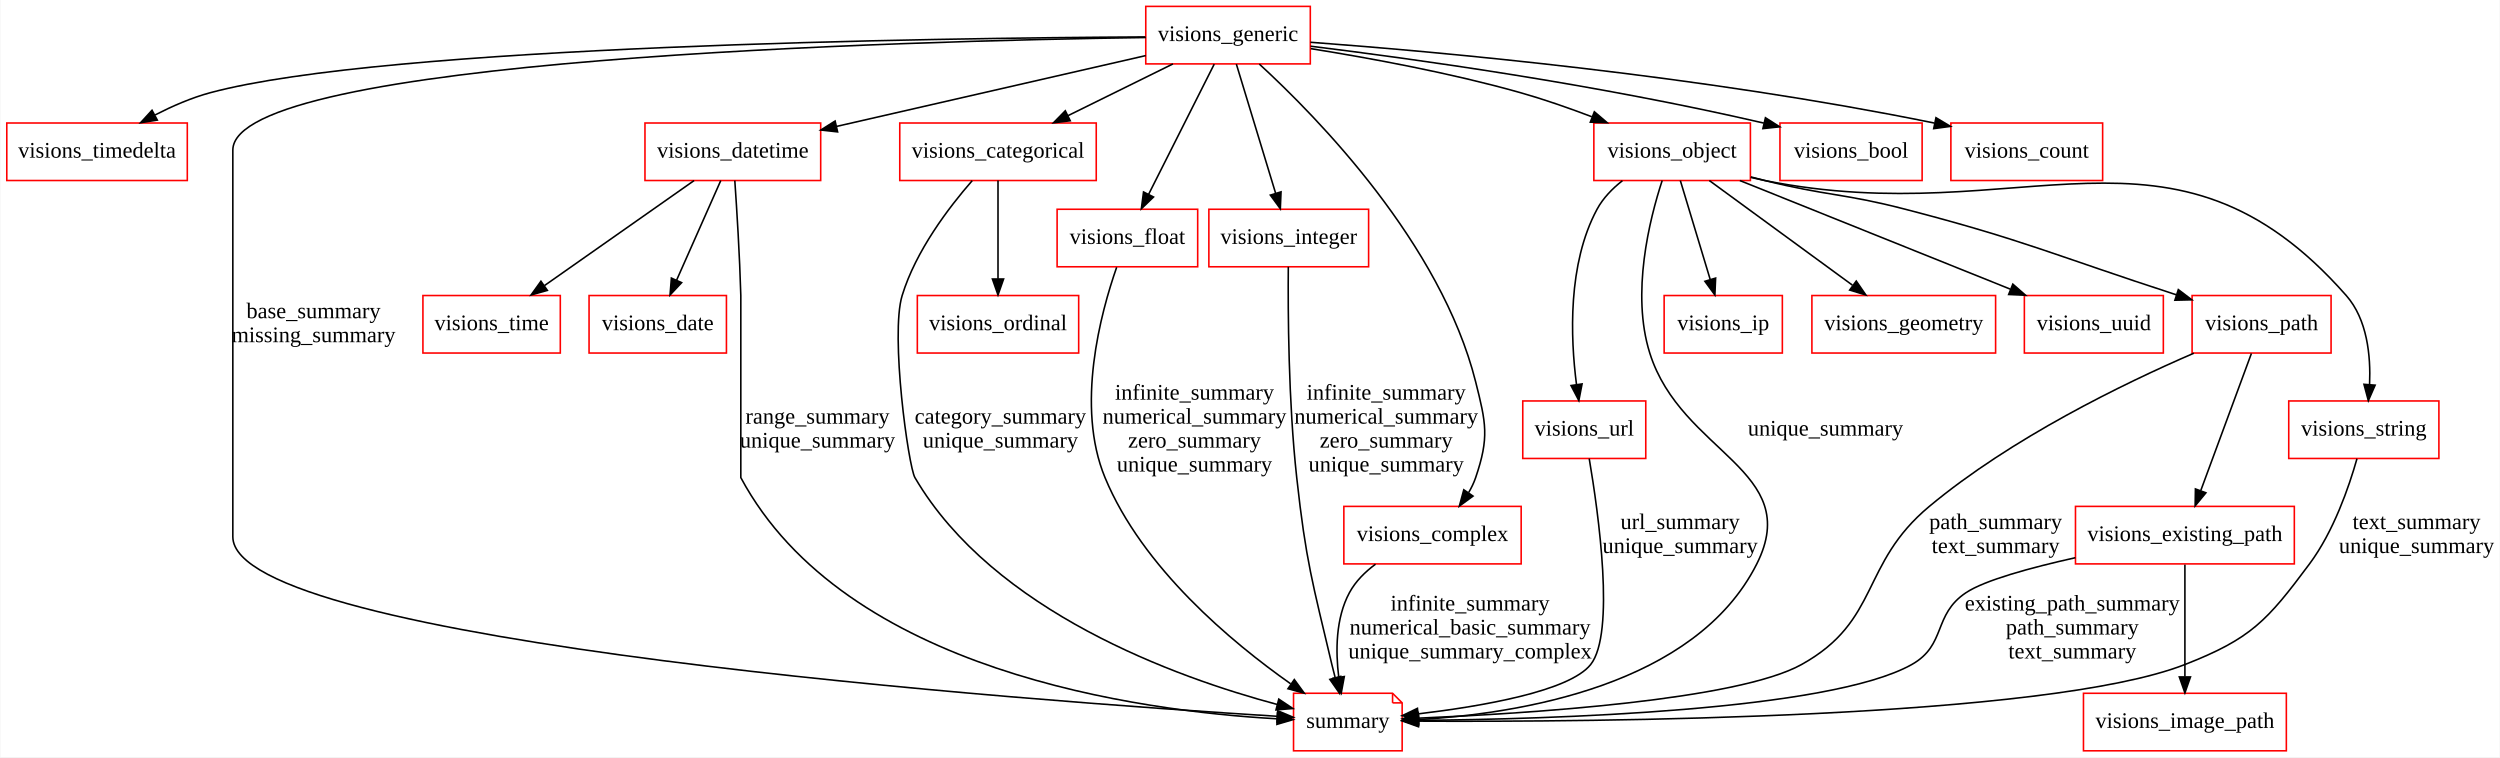
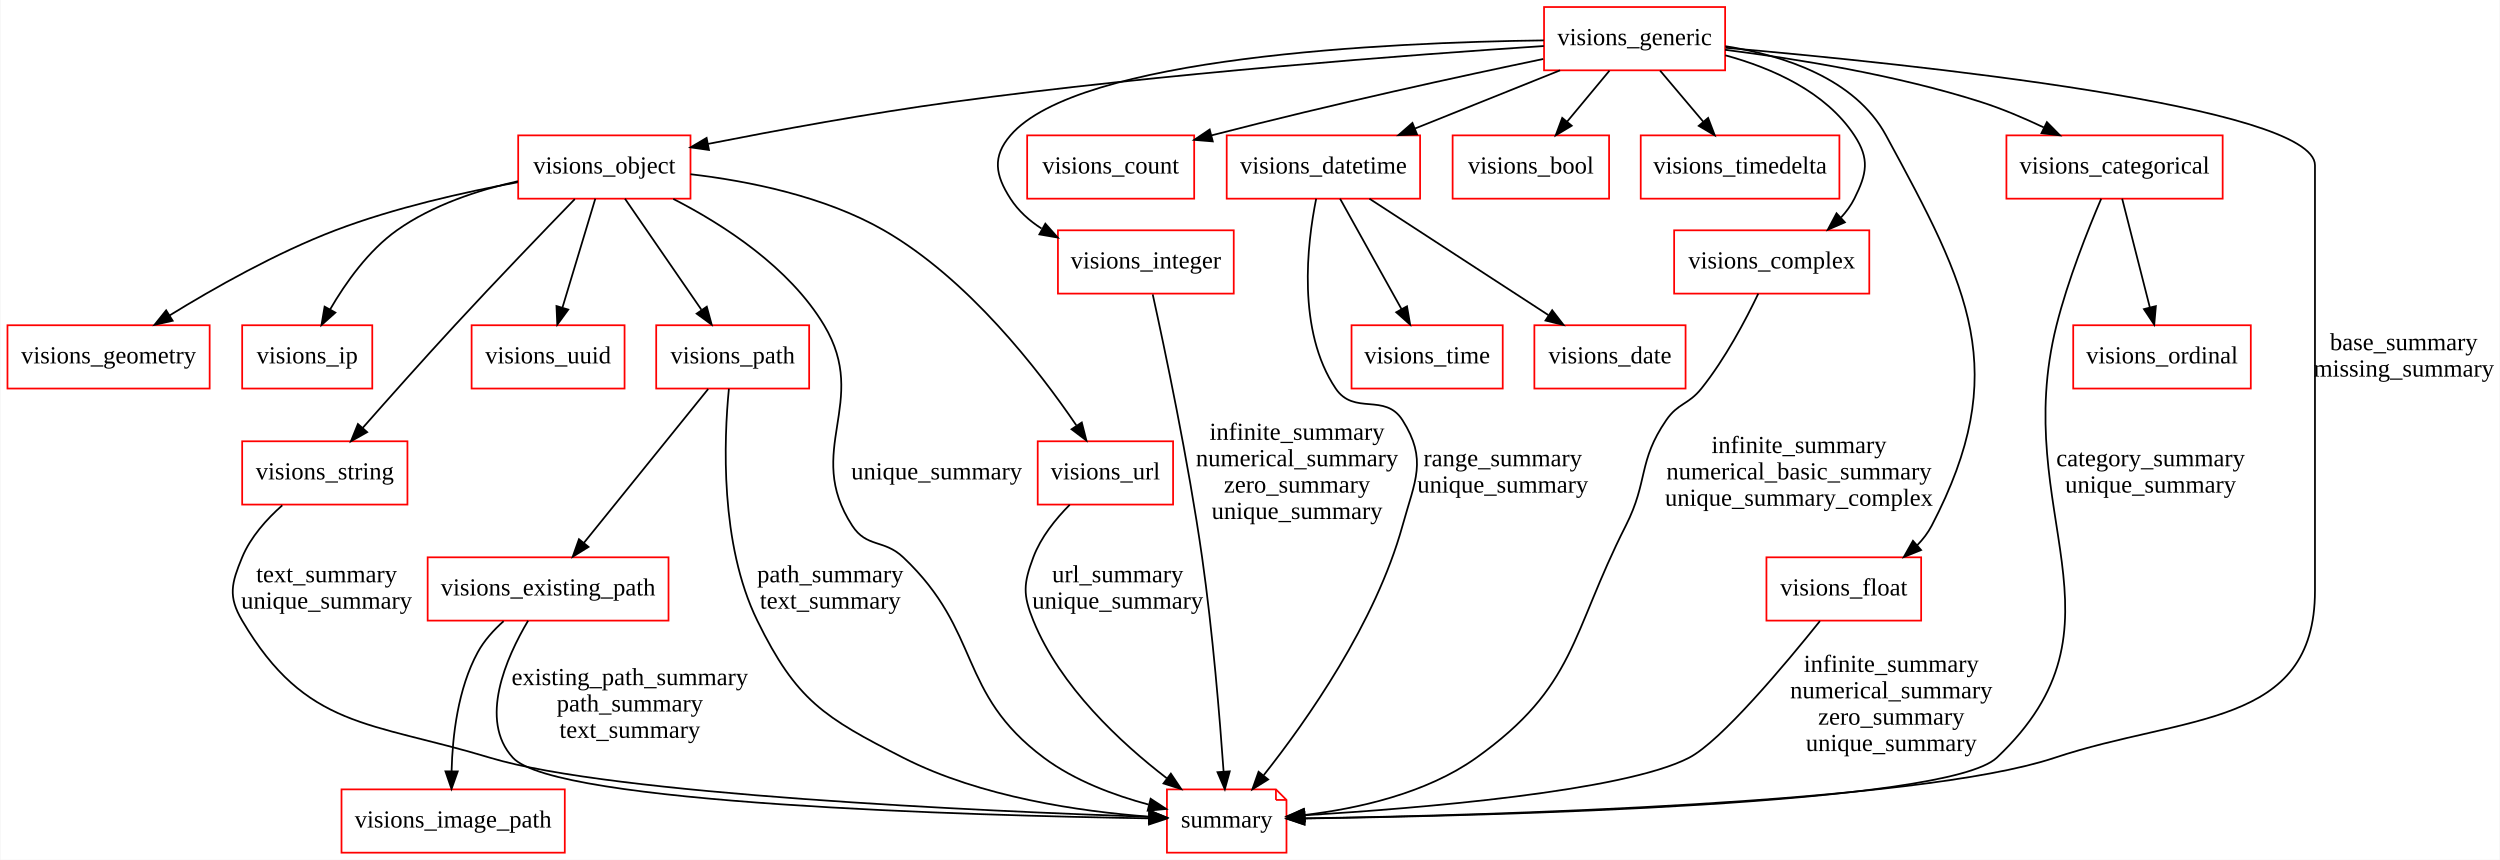
- <svg xmlns="http://www.w3.org/2000/svg" width="1565pt" height="474pt" viewBox="0.00 0.00 1564.50 474.00">
-   <g id="graph0" class="graph" transform="scale(1 1) rotate(0) translate(4 470)">
-     <polygon fill="white" stroke="none" points="-4,4 -4,-470 1560.5,-470 1560.5,4 -4,4" />
+ <svg xmlns="http://www.w3.org/2000/svg" width="1422pt" height="489pt" viewBox="0.00 0.00 1421.50 489.00">
+   <g id="graph0" class="graph" transform="scale(1 1) rotate(0) translate(4 485)">
+     <polygon fill="white" stroke="none" points="-4,4 -4,-485 1417.5,-485 1417.5,4 -4,4" />
    <g id="node1" class="node">
-       <polygon fill="none" stroke="red" points="113,-393 0,-393 0,-357 113,-357 113,-393" />
-       <text text-anchor="middle" x="56.5" y="-371.3" font-family="Times New Roman,serif" font-size="14.00">visions_timedelta</text>
+       <polygon fill="none" stroke="red" points="954.5,-300 868.5,-300 868.5,-264 954.5,-264 954.5,-300" />
+       <text text-anchor="middle" x="911.5" y="-278.3" font-family="Times New Roman,serif" font-size="14.00">visions_date</text>
    </g>
    <g id="node2" class="node">
-       <polygon fill="none" stroke="red" points="509.5,-393 399.5,-393 399.5,-357 509.5,-357 509.5,-393" />
-       <text text-anchor="middle" x="454.5" y="-371.3" font-family="Times New Roman,serif" font-size="14.00">visions_datetime</text>
+       <polygon fill="none" stroke="red" points="1276,-300 1175,-300 1175,-264 1276,-264 1276,-300" />
+       <text text-anchor="middle" x="1225.5" y="-278.3" font-family="Times New Roman,serif" font-size="14.00">visions_ordinal</text>
+     </g>
+     <g id="node3" class="node">
+       <polygon fill="none" stroke="red" points="388.5,-408 290.5,-408 290.5,-372 388.5,-372 388.5,-408" />
+       <text text-anchor="middle" x="339.5" y="-386.3" font-family="Times New Roman,serif" font-size="14.00">visions_object</text>
+     </g>
+     <g id="node5" class="node">
+       <polygon fill="none" stroke="red" points="115,-300 0,-300 0,-264 115,-264 115,-300" />
+       <text text-anchor="middle" x="57.5" y="-278.3" font-family="Times New Roman,serif" font-size="14.00">visions_geometry</text>
+     </g>
+     <g id="edge1" class="edge">
+       <path fill="none" stroke="black" d="M290.242,-381.333C259.739,-375.711 220.111,-366.806 186.5,-354 152.95,-341.218 117.387,-321.092 92.117,-305.527" />
+       <polygon fill="black" stroke="black" points="93.965,-302.555 83.628,-300.231 90.26,-308.494 93.965,-302.555" />
+     </g>
+     <g id="node6" class="node">
+       <polygon fill="none" stroke="red" points="207.5,-300 133.5,-300 133.5,-264 207.5,-264 207.5,-300" />
+       <text text-anchor="middle" x="170.5" y="-278.3" font-family="Times New Roman,serif" font-size="14.00">visions_ip</text>
+     </g>
+     <g id="edge2" class="edge">
+       <path fill="none" stroke="black" d="M290.352,-381.934C267.823,-376.897 241.701,-368.364 221.5,-354 205.316,-342.492 192.353,-324.201 183.546,-309.066" />
+       <polygon fill="black" stroke="black" points="186.511,-307.195 178.608,-300.139 180.386,-310.583 186.511,-307.195" />
+     </g>
+     <g id="node14" class="node">
+       <polygon fill="none" stroke="red" points="351,-300 264,-300 264,-264 351,-264 351,-300" />
+       <text text-anchor="middle" x="307.5" y="-278.3" font-family="Times New Roman,serif" font-size="14.00">visions_uuid</text>
+     </g>
+     <g id="edge3" class="edge">
+       <path fill="none" stroke="black" d="M334.359,-371.969C329.327,-355.301 321.582,-329.646 315.7,-310.161" />
+       <polygon fill="black" stroke="black" points="318.976,-308.902 312.735,-300.341 312.274,-310.925 318.976,-308.902" />
+     </g>
+     <g id="node17" class="node">
+       <polygon fill="none" stroke="red" points="663,-234 586,-234 586,-198 663,-198 663,-234" />
+       <text text-anchor="middle" x="624.5" y="-212.3" font-family="Times New Roman,serif" font-size="14.00">visions_url</text>
+     </g>
+     <g id="edge4" class="edge">
+       <path fill="none" stroke="black" d="M388.51,-385.9C421.441,-382.035 464.81,-373.376 498.5,-354 546.431,-326.433 586.579,-274.512 607.935,-243.109" />
+       <polygon fill="black" stroke="black" points="611.07,-244.716 613.7,-234.453 605.244,-240.836 611.07,-244.716" />
+     </g>
+     <g id="node20" class="node">
+       <polygon fill="none" stroke="red" points="456,-300 369,-300 369,-264 456,-264 456,-300" />
+       <text text-anchor="middle" x="412.5" y="-278.3" font-family="Times New Roman,serif" font-size="14.00">visions_path</text>
+     </g>
+     <g id="edge5" class="edge">
+       <path fill="none" stroke="black" d="M351.229,-371.969C362.972,-354.917 381.193,-328.459 394.716,-308.824" />
+       <polygon fill="black" stroke="black" points="397.769,-310.562 400.558,-300.341 392.003,-306.591 397.769,-310.562" />
+     </g>
+     <g id="node21" class="node">
+       <polygon fill="none" stroke="red" points="227.5,-234 133.5,-234 133.5,-198 227.5,-198 227.5,-234" />
+       <text text-anchor="middle" x="180.5" y="-212.3" font-family="Times New Roman,serif" font-size="14.00">visions_string</text>
+     </g>
+     <g id="edge6" class="edge">
+       <path fill="none" stroke="black" d="M322.709,-371.772C305.434,-353.964 277.829,-325.28 254.5,-300 236.611,-280.614 216.736,-258.277 202.092,-241.662" />
+       <polygon fill="black" stroke="black" points="204.588,-239.2 195.355,-234.003 199.332,-243.823 204.588,-239.2" />
+     </g>
+     <g id="node22" class="node">
+       <polygon fill="none" stroke="red" points="721.5,-36 659.5,-36 659.5,-0 727.5,-0 727.5,-30 721.5,-36" />
+       <polyline fill="none" stroke="red" points="721.5,-36 721.5,-30 " />
+       <polyline fill="none" stroke="red" points="727.5,-30 721.5,-30 " />
+       <text text-anchor="middle" x="693.5" y="-14.3" font-family="Times New Roman,serif" font-size="14.00">summary</text>
+     </g>
+     <g id="edge27" class="edge">
+       <path fill="none" stroke="black" d="M378.72,-371.848C407.436,-357.119 444.711,-333.019 464.5,-300 490.801,-256.115 452.574,-228.87 480.5,-186 488.78,-173.289 498.475,-178.42 509.5,-168 554.485,-125.484 539.917,-91.052 589.5,-54 606.913,-40.987 629.466,-32.621 649.117,-27.345" />
+       <polygon fill="black" stroke="black" points="650.23,-30.674 659.086,-24.859 648.536,-23.882 650.23,-30.674" />
+       <text text-anchor="middle" x="528.5" y="-212.3" font-family="Times New Roman,serif" font-size="14.00">unique_summary</text>
    </g>
    <g id="node4" class="node">
-       <polygon fill="none" stroke="red" points="450.5,-285 364.5,-285 364.5,-249 450.5,-249 450.5,-285" />
-       <text text-anchor="middle" x="407.5" y="-263.3" font-family="Times New Roman,serif" font-size="14.00">visions_date</text>
-     </g>
-     <g id="edge1" class="edge">
-       <path fill="none" stroke="black" d="M446.949,-356.969C439.49,-340.148 427.973,-314.173 419.305,-294.624" />
-       <polygon fill="black" stroke="black" points="422.442,-293.064 415.189,-285.341 416.043,-295.901 422.442,-293.064" />
+       <polygon fill="none" stroke="red" points="697.5,-354 597.5,-354 597.5,-318 697.5,-318 697.5,-354" />
+       <text text-anchor="middle" x="647.5" y="-332.3" font-family="Times New Roman,serif" font-size="14.00">visions_integer</text>
+     </g>
+     <g id="edge26" class="edge">
+       <path fill="none" stroke="black" d="M651.417,-317.541C658.084,-287.253 671.673,-222.944 679.5,-168 685.537,-125.618 689.603,-76.07 691.733,-46.136" />
+       <polygon fill="black" stroke="black" points="695.233,-46.262 692.431,-36.045 688.25,-45.78 695.233,-46.262" />
+       <text text-anchor="middle" x="733.5" y="-234.8" font-family="Times New Roman,serif" font-size="14.00">infinite_summary</text>
+       <text text-anchor="middle" x="733.5" y="-219.8" font-family="Times New Roman,serif" font-size="14.00">numerical_summary</text>
+       <text text-anchor="middle" x="733.5" y="-204.8" font-family="Times New Roman,serif" font-size="14.00">zero_summary</text>
+       <text text-anchor="middle" x="733.5" y="-189.8" font-family="Times New Roman,serif" font-size="14.00">unique_summary</text>
+     </g>
+     <g id="node7" class="node">
+       <polygon fill="none" stroke="red" points="376,-168 239,-168 239,-132 376,-132 376,-168" />
+       <text text-anchor="middle" x="307.5" y="-146.3" font-family="Times New Roman,serif" font-size="14.00">visions_existing_path</text>
+     </g>
+     <g id="node8" class="node">
+       <polygon fill="none" stroke="red" points="317,-36 190,-36 190,-0 317,-0 317,-36" />
+       <text text-anchor="middle" x="253.5" y="-14.3" font-family="Times New Roman,serif" font-size="14.00">visions_image_path</text>
+     </g>
+     <g id="edge7" class="edge">
+       <path fill="none" stroke="black" d="M282.203,-131.68C276.528,-126.622 271.122,-120.643 267.5,-114 256.188,-93.252 253.111,-66.354 252.617,-46.478" />
+       <polygon fill="black" stroke="black" points="256.116,-46.227 252.573,-36.242 249.117,-46.257 256.116,-46.227" />
+     </g>
+     <g id="edge24" class="edge">
+       <path fill="none" stroke="black" d="M296.123,-131.927C283.667,-110.903 267.901,-75.361 287.5,-54 311.579,-27.756 548.994,-21.143 649.219,-19.516" />
+       <polygon fill="black" stroke="black" points="649.384,-23.014 659.329,-19.361 649.277,-16.015 649.384,-23.014" />
+       <text text-anchor="middle" x="354" y="-95.3" font-family="Times New Roman,serif" font-size="14.00">existing_path_summary</text>
+       <text text-anchor="middle" x="354" y="-80.3" font-family="Times New Roman,serif" font-size="14.00">path_summary</text>
+       <text text-anchor="middle" x="354" y="-65.3" font-family="Times New Roman,serif" font-size="14.00">text_summary</text>
    </g>
    <g id="node9" class="node">
-       <polygon fill="none" stroke="red" points="346.5,-285 260.5,-285 260.5,-249 346.5,-249 346.5,-285" />
-       <text text-anchor="middle" x="303.5" y="-263.3" font-family="Times New Roman,serif" font-size="14.00">visions_time</text>
-     </g>
-     <g id="edge2" class="edge">
-       <path fill="none" stroke="black" d="M430.239,-356.969C404.854,-339.149 364.836,-311.057 336.568,-291.214" />
-       <polygon fill="black" stroke="black" points="338.398,-288.222 328.202,-285.341 334.376,-293.951 338.398,-288.222" />
-     </g>
-     <g id="node22" class="node">
-       <polygon fill="none" stroke="red" points="867.5,-36 805.5,-36 805.5,-0 873.5,-0 873.5,-30 867.5,-36" />
-       <polyline fill="none" stroke="red" points="867.5,-36 867.5,-30 " />
-       <polyline fill="none" stroke="red" points="873.5,-30 867.5,-30 " />
-       <text text-anchor="middle" x="839.5" y="-14.3" font-family="Times New Roman,serif" font-size="14.00">summary</text>
+       <polygon fill="none" stroke="red" points="850.5,-300 764.5,-300 764.5,-264 850.5,-264 850.5,-300" />
+       <text text-anchor="middle" x="807.5" y="-278.3" font-family="Times New Roman,serif" font-size="14.00">visions_time</text>
+     </g>
+     <g id="node10" class="node">
+       <polygon fill="none" stroke="red" points="675,-408 580,-408 580,-372 675,-372 675,-408" />
+       <text text-anchor="middle" x="627.5" y="-386.3" font-family="Times New Roman,serif" font-size="14.00">visions_count</text>
+     </g>
+     <g id="node11" class="node">
+       <polygon fill="none" stroke="red" points="803.5,-408 693.5,-408 693.5,-372 803.5,-372 803.5,-408" />
+       <text text-anchor="middle" x="748.5" y="-386.3" font-family="Times New Roman,serif" font-size="14.00">visions_datetime</text>
+     </g>
+     <g id="edge8" class="edge">
+       <path fill="none" stroke="black" d="M774.689,-371.969C802.292,-354.019 845.922,-325.646 876.47,-305.78" />
+       <polygon fill="black" stroke="black" points="878.631,-308.55 885.106,-300.164 874.815,-302.682 878.631,-308.55" />
+     </g>
+     <g id="edge9" class="edge">
+       <path fill="none" stroke="black" d="M757.979,-371.969C767.428,-354.994 782.065,-328.698 792.978,-309.09" />
+       <polygon fill="black" stroke="black" points="796.043,-310.781 797.848,-300.341 789.926,-307.376 796.043,-310.781" />
    </g>
    <g id="edge23" class="edge">
-       <path fill="none" stroke="black" d="M455.743,-356.95C456.981,-339.044 458.797,-310.061 459.5,-285 459.5,-285 459.5,-171 459.5,-171 524.674,-49.413 709.56,-24.823 795.09,-20.039" />
-       <polygon fill="black" stroke="black" points="795.442,-23.526 805.258,-19.538 795.098,-16.534 795.442,-23.526" />
-       <text text-anchor="middle" x="507.5" y="-204.8" font-family="Times New Roman,serif" font-size="14.00">range_summary</text>
-       <text text-anchor="middle" x="507.5" y="-189.8" font-family="Times New Roman,serif" font-size="14.00">unique_summary</text>
-     </g>
-     <g id="node3" class="node">
-       <polygon fill="none" stroke="red" points="816,-466 713,-466 713,-430 816,-430 816,-466" />
-       <text text-anchor="middle" x="764.5" y="-444.3" font-family="Times New Roman,serif" font-size="14.00">visions_generic</text>
-     </g>
-     <g id="edge3" class="edge">
-       <path fill="none" stroke="black" d="M712.747,-446.894C581.337,-446.186 237.417,-441.485 127.5,-412 115.73,-408.843 103.646,-403.59 92.859,-398.059" />
-       <polygon fill="black" stroke="black" points="94.221,-394.818 83.755,-393.174 90.911,-400.986 94.221,-394.818" />
-     </g>
-     <g id="edge4" class="edge">
-       <path fill="none" stroke="black" d="M712.962,-435.196C659.933,-423.051 577.17,-404.095 519.639,-390.919" />
-       <polygon fill="black" stroke="black" points="520.09,-387.432 509.561,-388.611 518.527,-394.255 520.09,-387.432" />
-     </g>
-     <g id="node5" class="node">
-       <polygon fill="none" stroke="red" points="682,-393 559,-393 559,-357 682,-357 682,-393" />
-       <text text-anchor="middle" x="620.5" y="-371.3" font-family="Times New Roman,serif" font-size="14.00">visions_categorical</text>
-     </g>
-     <g id="edge5" class="edge">
-       <path fill="none" stroke="black" d="M730.008,-429.994C710.294,-420.273 685.374,-407.987 664.289,-397.59" />
-       <polygon fill="black" stroke="black" points="665.726,-394.397 655.209,-393.114 662.63,-400.675 665.726,-394.397" />
-     </g>
-     <g id="node7" class="node">
-       <polygon fill="none" stroke="red" points="745.5,-339 657.5,-339 657.5,-303 745.5,-303 745.5,-339" />
-       <text text-anchor="middle" x="701.5" y="-317.3" font-family="Times New Roman,serif" font-size="14.00">visions_float</text>
-     </g>
-     <g id="edge6" class="edge">
-       <path fill="none" stroke="black" d="M755.872,-429.881C745.281,-408.867 727.205,-373.003 714.824,-348.437" />
-       <polygon fill="black" stroke="black" points="717.852,-346.668 710.226,-339.313 711.601,-349.818 717.852,-346.668" />
-     </g>
-     <g id="node8" class="node">
-       <polygon fill="none" stroke="red" points="1199,-393 1110,-393 1110,-357 1199,-357 1199,-393" />
-       <text text-anchor="middle" x="1154.5" y="-371.3" font-family="Times New Roman,serif" font-size="14.00">visions_bool</text>
-     </g>
-     <g id="edge7" class="edge">
-       <path fill="none" stroke="black" d="M816.188,-441.068C880.547,-433.158 993.905,-417.503 1099.94,-392.934" />
-       <polygon fill="black" stroke="black" points="1100.92,-396.301 1109.85,-390.607 1099.32,-389.487 1100.92,-396.301" />
-     </g>
-     <g id="node11" class="node">
-       <polygon fill="none" stroke="red" points="852.5,-339 752.5,-339 752.5,-303 852.5,-303 852.5,-339" />
-       <text text-anchor="middle" x="802.5" y="-317.3" font-family="Times New Roman,serif" font-size="14.00">visions_integer</text>
-     </g>
-     <g id="edge8" class="edge">
-       <path fill="none" stroke="black" d="M769.704,-429.881C776.036,-409.053 786.802,-373.637 794.264,-349.092" />
-       <polygon fill="black" stroke="black" points="797.677,-349.899 797.237,-339.313 790.98,-347.863 797.677,-349.899" />
-     </g>
-     <g id="node14" class="node">
-       <polygon fill="none" stroke="red" points="948,-153 837,-153 837,-117 948,-117 948,-153" />
-       <text text-anchor="middle" x="892.5" y="-131.3" font-family="Times New Roman,serif" font-size="14.00">visions_complex</text>
-     </g>
-     <g id="edge9" class="edge">
-       <path fill="none" stroke="black" d="M784.093,-429.89C820.707,-396.289 897.77,-317.39 919.5,-231 926.005,-205.139 928.104,-196.24 919.5,-171 918.41,-167.804 916.898,-164.673 915.14,-161.678" />
-       <polygon fill="black" stroke="black" points="917.851,-159.443 909.307,-153.177 912.079,-163.403 917.851,-159.443" />
-     </g>
-     <g id="node20" class="node">
-       <polygon fill="none" stroke="red" points="1091.5,-393 993.5,-393 993.5,-357 1091.5,-357 1091.5,-393" />
-       <text text-anchor="middle" x="1042.5" y="-371.3" font-family="Times New Roman,serif" font-size="14.00">visions_object</text>
+       <path fill="none" stroke="black" d="M744.382,-371.932C739.197,-346.155 733.42,-296.823 755.5,-264 765.931,-248.494 783.507,-261.791 793.5,-246 807.76,-223.466 800.607,-211.702 793.5,-186 778.188,-130.624 739.108,-75.144 714.583,-44.122" />
+       <polygon fill="black" stroke="black" points="717.079,-41.64 708.084,-36.041 711.624,-46.027 717.079,-41.64" />
+       <text text-anchor="middle" x="850.5" y="-219.8" font-family="Times New Roman,serif" font-size="14.00">range_summary</text>
+       <text text-anchor="middle" x="850.5" y="-204.8" font-family="Times New Roman,serif" font-size="14.00">unique_summary</text>
+     </g>
+     <g id="node12" class="node">
+       <polygon fill="none" stroke="red" points="911,-408 822,-408 822,-372 911,-372 911,-408" />
+       <text text-anchor="middle" x="866.5" y="-386.3" font-family="Times New Roman,serif" font-size="14.00">visions_bool</text>
+     </g>
+     <g id="node13" class="node">
+       <polygon fill="none" stroke="red" points="1042,-408 929,-408 929,-372 1042,-372 1042,-408" />
+       <text text-anchor="middle" x="985.5" y="-386.3" font-family="Times New Roman,serif" font-size="14.00">visions_timedelta</text>
+     </g>
+     <g id="node15" class="node">
+       <polygon fill="none" stroke="red" points="1059,-354 948,-354 948,-318 1059,-318 1059,-354" />
+       <text text-anchor="middle" x="1003.5" y="-332.3" font-family="Times New Roman,serif" font-size="14.00">visions_complex</text>
+     </g>
+     <g id="edge22" class="edge">
+       <path fill="none" stroke="black" d="M995.858,-317.972C988.68,-302.954 977.036,-280.892 963.5,-264 956.022,-254.668 950.272,-255.856 943.5,-246 927.327,-222.462 933.41,-211.474 920.5,-186 888.956,-123.759 892.283,-94.553 835.5,-54 806.944,-33.606 767.834,-25.031 737.889,-21.458" />
+       <polygon fill="black" stroke="black" points="738.022,-17.953 727.711,-20.391 737.292,-24.914 738.022,-17.953" />
+       <text text-anchor="middle" x="1019" y="-227.3" font-family="Times New Roman,serif" font-size="14.00">infinite_summary</text>
+       <text text-anchor="middle" x="1019" y="-212.3" font-family="Times New Roman,serif" font-size="14.00">numerical_basic_summary</text>
+       <text text-anchor="middle" x="1019" y="-197.3" font-family="Times New Roman,serif" font-size="14.00">unique_summary_complex</text>
+     </g>
+     <g id="node16" class="node">
+       <polygon fill="none" stroke="red" points="977,-481 874,-481 874,-445 977,-445 977,-481" />
+       <text text-anchor="middle" x="925.5" y="-459.3" font-family="Times New Roman,serif" font-size="14.00">visions_generic</text>
    </g>
    <g id="edge10" class="edge">
-       <path fill="none" stroke="black" d="M816.329,-439.544C853.279,-433.636 903.924,-424.323 947.5,-412 962.255,-407.827 977.945,-402.337 992.232,-396.905" />
-       <polygon fill="black" stroke="black" points="993.811,-400.047 1001.87,-393.171 991.282,-393.52 993.811,-400.047" />
-     </g>
-     <g id="node21" class="node">
-       <polygon fill="none" stroke="red" points="1312,-393 1217,-393 1217,-357 1312,-357 1312,-393" />
-       <text text-anchor="middle" x="1264.5" y="-371.3" font-family="Times New Roman,serif" font-size="14.00">visions_count</text>
+       <path fill="none" stroke="black" d="M873.87,-458.825C799.363,-453.907 657.466,-443.283 537.5,-427 490.523,-420.624 437.72,-410.893 398.464,-403.155" />
+       <polygon fill="black" stroke="black" points="399.023,-399.698 388.533,-401.183 397.66,-406.564 399.023,-399.698" />
    </g>
    <g id="edge11" class="edge">
-       <path fill="none" stroke="black" d="M816.119,-443.545C897.364,-437.487 1060.04,-422.857 1206.67,-392.961" />
-       <polygon fill="black" stroke="black" points="1207.67,-396.329 1216.76,-390.876 1206.25,-389.474 1207.67,-396.329" />
+       <path fill="none" stroke="black" d="M873.874,-462.03C785.023,-460.863 608.999,-452.798 570.5,-408 560.072,-395.865 561.838,-385.452 570.5,-372 574.972,-365.055 581.196,-359.473 588.187,-354.989" />
+       <polygon fill="black" stroke="black" points="590.339,-357.797 597.377,-349.877 586.937,-351.679 590.339,-357.797" />
+     </g>
+     <g id="edge12" class="edge">
+       <path fill="none" stroke="black" d="M873.537,-451.446C826.758,-441.699 755.939,-426.339 685.021,-408.041" />
+       <polygon fill="black" stroke="black" points="685.575,-404.569 675.016,-405.44 683.814,-411.344 685.575,-404.569" />
+     </g>
+     <g id="edge13" class="edge">
+       <path fill="none" stroke="black" d="M883.104,-444.994C858.328,-435.055 826.864,-422.434 800.588,-411.894" />
+       <polygon fill="black" stroke="black" points="801.748,-408.588 791.163,-408.114 799.142,-415.085 801.748,-408.588" />
+     </g>
+     <g id="edge14" class="edge">
+       <path fill="none" stroke="black" d="M911.218,-444.813C903.971,-436.092 895.036,-425.34 887.064,-415.746" />
+       <polygon fill="black" stroke="black" points="889.734,-413.483 880.651,-408.029 884.35,-417.957 889.734,-413.483" />
+     </g>
+     <g id="edge15" class="edge">
+       <path fill="none" stroke="black" d="M940.024,-444.813C947.394,-436.092 956.48,-425.34 964.588,-415.746" />
+       <polygon fill="black" stroke="black" points="967.328,-417.926 971.109,-408.029 961.982,-413.408 967.328,-417.926" />
+     </g>
+     <g id="edge16" class="edge">
+       <path fill="none" stroke="black" d="M977.127,-453.536C1003.84,-446.254 1034.2,-432.792 1050.5,-408 1059.29,-394.63 1057.68,-386.299 1050.5,-372 1048.55,-368.113 1045.94,-364.549 1042.94,-361.307" />
+       <polygon fill="black" stroke="black" points="1045.11,-358.542 1035.39,-354.329 1040.36,-363.685 1045.11,-358.542" />
+     </g>
+     <g id="node18" class="node">
+       <polygon fill="none" stroke="red" points="1088.5,-168 1000.5,-168 1000.5,-132 1088.5,-132 1088.5,-168" />
+       <text text-anchor="middle" x="1044.5" y="-146.3" font-family="Times New Roman,serif" font-size="14.00">visions_float</text>
+     </g>
+     <g id="edge17" class="edge">
+       <path fill="none" stroke="black" d="M977.142,-458.731C1010.55,-453.459 1050.97,-440.303 1068.5,-408 1115.89,-320.689 1140.38,-274.113 1094.5,-186 1092.38,-181.925 1089.54,-178.226 1086.29,-174.893" />
+       <polygon fill="black" stroke="black" points="1088.46,-172.141 1078.64,-168.177 1083.84,-177.403 1088.46,-172.141" />
+     </g>
+     <g id="node19" class="node">
+       <polygon fill="none" stroke="red" points="1260,-408 1137,-408 1137,-372 1260,-372 1260,-408" />
+       <text text-anchor="middle" x="1198.5" y="-386.3" font-family="Times New Roman,serif" font-size="14.00">visions_categorical</text>
+     </g>
+     <g id="edge18" class="edge">
+       <path fill="none" stroke="black" d="M977.014,-456.66C1017.3,-451.579 1074.35,-442.375 1122.5,-427 1134.45,-423.183 1146.94,-417.872 1158.27,-412.5" />
+       <polygon fill="black" stroke="black" points="1160.02,-415.54 1167.47,-408.005 1156.94,-409.251 1160.02,-415.54" />
    </g>
    <g id="edge31" class="edge">
-       <path fill="none" stroke="black" d="M712.987,-446.505C563.724,-444.395 141.5,-433.356 141.5,-376 141.5,-376 141.5,-376 141.5,-134 141.5,-67.444 641.962,-31.147 795.348,-21.585" />
-       <polygon fill="black" stroke="black" points="795.596,-25.077 805.362,-20.968 795.165,-18.09 795.596,-25.077" />
-       <text text-anchor="middle" x="192" y="-270.8" font-family="Times New Roman,serif" font-size="14.00">base_summary</text>
-       <text text-anchor="middle" x="192" y="-255.8" font-family="Times New Roman,serif" font-size="14.00">missing_summary</text>
-     </g>
-     <g id="node15" class="node">
-       <polygon fill="none" stroke="red" points="671,-285 570,-285 570,-249 671,-249 671,-285" />
-       <text text-anchor="middle" x="620.5" y="-263.3" font-family="Times New Roman,serif" font-size="14.00">visions_ordinal</text>
-     </g>
-     <g id="edge12" class="edge">
-       <path fill="none" stroke="black" d="M620.5,-356.969C620.5,-340.378 620.5,-314.883 620.5,-295.431" />
-       <polygon fill="black" stroke="black" points="624,-295.341 620.5,-285.341 617,-295.341 624,-295.341" />
+       <path fill="none" stroke="black" d="M977.291,-457.82C1082.74,-448.612 1312.5,-424.685 1312.5,-391 1312.5,-391 1312.5,-391 1312.5,-149 1312.5,-70.837 1238.64,-78.766 1164.5,-54 1086.19,-27.84 839.644,-21.179 737.989,-19.527" />
+       <polygon fill="black" stroke="black" points="737.808,-16.024 727.755,-19.37 737.7,-23.023 737.808,-16.024" />
+       <text text-anchor="middle" x="1363" y="-285.8" font-family="Times New Roman,serif" font-size="14.00">base_summary</text>
+       <text text-anchor="middle" x="1363" y="-270.8" font-family="Times New Roman,serif" font-size="14.00">missing_summary</text>
+     </g>
+     <g id="edge30" class="edge">
+       <path fill="none" stroke="black" d="M604.217,-197.896C596.137,-189.771 587.757,-179.356 583.5,-168 577.884,-153.018 577.477,-146.823 583.5,-132 598.753,-94.465 633.129,-62.565 659.422,-42.329" />
+       <polygon fill="black" stroke="black" points="661.733,-44.971 667.641,-36.176 657.538,-39.367 661.733,-44.971" />
+       <text text-anchor="middle" x="631.5" y="-153.8" font-family="Times New Roman,serif" font-size="14.00">url_summary</text>
+       <text text-anchor="middle" x="631.5" y="-138.8" font-family="Times New Roman,serif" font-size="14.00">unique_summary</text>
+     </g>
+     <g id="edge25" class="edge">
+       <path fill="none" stroke="black" d="M1030.92,-131.726C1011.08,-106.973 974.566,-63.359 956.5,-54 919.403,-34.783 802.824,-25.226 738.032,-21.288" />
+       <polygon fill="black" stroke="black" points="737.903,-17.775 727.715,-20.682 737.493,-24.763 737.903,-17.775" />
+       <text text-anchor="middle" x="1071.5" y="-102.8" font-family="Times New Roman,serif" font-size="14.00">infinite_summary</text>
+       <text text-anchor="middle" x="1071.5" y="-87.8" font-family="Times New Roman,serif" font-size="14.00">numerical_summary</text>
+       <text text-anchor="middle" x="1071.5" y="-72.8" font-family="Times New Roman,serif" font-size="14.00">zero_summary</text>
+       <text text-anchor="middle" x="1071.5" y="-57.8" font-family="Times New Roman,serif" font-size="14.00">unique_summary</text>
+     </g>
+     <g id="edge19" class="edge">
+       <path fill="none" stroke="black" d="M1202.84,-371.969C1207.08,-355.301 1213.62,-329.646 1218.58,-310.161" />
+       <polygon fill="black" stroke="black" points="1222.01,-310.895 1221.08,-300.341 1215.22,-309.167 1222.01,-310.895" />
    </g>
    <g id="edge21" class="edge">
-       <path fill="none" stroke="black" d="M604.357,-356.917C589.68,-340.114 569.05,-312.979 560.5,-285 552.983,-260.403 564.428,-177.958 568.5,-171 617.643,-87.035 732.046,-45.936 795.367,-28.979" />
-       <polygon fill="black" stroke="black" points="796.272,-32.36 805.073,-26.461 794.515,-25.584 796.272,-32.36" />
-       <text text-anchor="middle" x="622" y="-204.8" font-family="Times New Roman,serif" font-size="14.00">category_summary</text>
-       <text text-anchor="middle" x="622" y="-189.8" font-family="Times New Roman,serif" font-size="14.00">unique_summary</text>
-     </g>
-     <g id="node6" class="node">
-       <polygon fill="none" stroke="red" points="1432,-153 1295,-153 1295,-117 1432,-117 1432,-153" />
-       <text text-anchor="middle" x="1363.5" y="-131.3" font-family="Times New Roman,serif" font-size="14.00">visions_existing_path</text>
-     </g>
-     <g id="node19" class="node">
-       <polygon fill="none" stroke="red" points="1427,-36 1300,-36 1300,-0 1427,-0 1427,-36" />
-       <text text-anchor="middle" x="1363.5" y="-14.3" font-family="Times New Roman,serif" font-size="14.00">visions_image_path</text>
-     </g>
-     <g id="edge13" class="edge">
-       <path fill="none" stroke="black" d="M1363.5,-116.534C1363.5,-97.936 1363.5,-68.244 1363.5,-46.501" />
-       <polygon fill="black" stroke="black" points="1367,-46.254 1363.5,-36.254 1360,-46.254 1367,-46.254" />
-     </g>
-     <g id="edge24" class="edge">
-       <path fill="none" stroke="black" d="M1294.93,-120.875C1266.84,-114.606 1238.2,-106.783 1226.5,-99 1205.63,-85.118 1214.36,-66.265 1192.5,-54 1140.67,-24.922 966.362,-19.795 883.702,-19.032" />
-       <polygon fill="black" stroke="black" points="883.642,-15.532 873.616,-18.957 883.589,-22.532 883.642,-15.532" />
-       <text text-anchor="middle" x="1293" y="-87.8" font-family="Times New Roman,serif" font-size="14.00">existing_path_summary</text>
-       <text text-anchor="middle" x="1293" y="-72.8" font-family="Times New Roman,serif" font-size="14.00">path_summary</text>
-       <text text-anchor="middle" x="1293" y="-57.8" font-family="Times New Roman,serif" font-size="14.00">text_summary</text>
-     </g>
-     <g id="edge25" class="edge">
-       <path fill="none" stroke="black" d="M694.784,-302.686C684.777,-274.073 669.006,-215.648 687.5,-171 710.902,-114.502 766.622,-68.055 803.699,-41.94" />
-       <polygon fill="black" stroke="black" points="805.985,-44.615 812.231,-36.056 802.011,-38.852 805.985,-44.615" />
-       <text text-anchor="middle" x="743.5" y="-219.8" font-family="Times New Roman,serif" font-size="14.00">infinite_summary</text>
-       <text text-anchor="middle" x="743.5" y="-204.8" font-family="Times New Roman,serif" font-size="14.00">numerical_summary</text>
-       <text text-anchor="middle" x="743.5" y="-189.8" font-family="Times New Roman,serif" font-size="14.00">zero_summary</text>
-       <text text-anchor="middle" x="743.5" y="-174.8" font-family="Times New Roman,serif" font-size="14.00">unique_summary</text>
-     </g>
-     <g id="node10" class="node">
-       <polygon fill="none" stroke="red" points="1111.5,-285 1037.5,-285 1037.5,-249 1111.5,-249 1111.5,-285" />
-       <text text-anchor="middle" x="1074.5" y="-263.3" font-family="Times New Roman,serif" font-size="14.00">visions_ip</text>
-     </g>
-     <g id="edge26" class="edge">
-       <path fill="none" stroke="black" d="M802.231,-302.957C801.981,-275.213 802.258,-218.595 807.5,-171 813.293,-118.407 817.33,-105.493 829.5,-54 830.132,-51.325 830.838,-48.548 831.575,-45.782" />
-       <polygon fill="black" stroke="black" points="834.986,-46.58 834.299,-36.007 828.243,-44.7 834.986,-46.58" />
-       <text text-anchor="middle" x="863.5" y="-219.8" font-family="Times New Roman,serif" font-size="14.00">infinite_summary</text>
-       <text text-anchor="middle" x="863.5" y="-204.8" font-family="Times New Roman,serif" font-size="14.00">numerical_summary</text>
-       <text text-anchor="middle" x="863.5" y="-189.8" font-family="Times New Roman,serif" font-size="14.00">zero_summary</text>
-       <text text-anchor="middle" x="863.5" y="-174.8" font-family="Times New Roman,serif" font-size="14.00">unique_summary</text>
-     </g>
-     <g id="node12" class="node">
-       <polygon fill="none" stroke="red" points="1245,-285 1130,-285 1130,-249 1245,-249 1245,-285" />
-       <text text-anchor="middle" x="1187.5" y="-263.3" font-family="Times New Roman,serif" font-size="14.00">visions_geometry</text>
-     </g>
-     <g id="node13" class="node">
-       <polygon fill="none" stroke="red" points="1350,-285 1263,-285 1263,-249 1350,-249 1350,-285" />
-       <text text-anchor="middle" x="1306.5" y="-263.3" font-family="Times New Roman,serif" font-size="14.00">visions_uuid</text>
-     </g>
-     <g id="edge22" class="edge">
-       <path fill="none" stroke="black" d="M856.828,-116.825C850.289,-111.998 844.328,-106.085 840.5,-99 831.833,-82.961 831.79,-62.34 833.807,-46.051" />
-       <polygon fill="black" stroke="black" points="837.281,-46.483 835.359,-36.064 830.364,-45.408 837.281,-46.483" />
-       <text text-anchor="middle" x="916" y="-87.8" font-family="Times New Roman,serif" font-size="14.00">infinite_summary</text>
-       <text text-anchor="middle" x="916" y="-72.8" font-family="Times New Roman,serif" font-size="14.00">numerical_basic_summary</text>
-       <text text-anchor="middle" x="916" y="-57.8" font-family="Times New Roman,serif" font-size="14.00">unique_summary_complex</text>
-     </g>
-     <g id="node16" class="node">
-       <polygon fill="none" stroke="red" points="1522.5,-219 1428.5,-219 1428.5,-183 1522.5,-183 1522.5,-219" />
-       <text text-anchor="middle" x="1475.5" y="-197.3" font-family="Times New Roman,serif" font-size="14.00">visions_string</text>
+       <path fill="none" stroke="black" d="M1190.91,-371.958C1183.35,-354.299 1171.97,-325.732 1165.5,-300 1138.6,-192.956 1211.76,-129.765 1131.5,-54 1103.28,-27.363 843.218,-20.958 737.687,-19.451" />
+       <polygon fill="black" stroke="black" points="737.719,-15.952 727.672,-19.317 737.624,-22.951 737.719,-15.952" />
+       <text text-anchor="middle" x="1219" y="-219.8" font-family="Times New Roman,serif" font-size="14.00">category_summary</text>
+       <text text-anchor="middle" x="1219" y="-204.8" font-family="Times New Roman,serif" font-size="14.00">unique_summary</text>
+     </g>
+     <g id="edge20" class="edge">
+       <path fill="none" stroke="black" d="M398.557,-263.737C380.435,-241.301 348.655,-201.953 327.842,-176.185" />
+       <polygon fill="black" stroke="black" points="330.507,-173.915 321.501,-168.334 325.061,-178.313 330.507,-173.915" />
+     </g>
+     <g id="edge28" class="edge">
+       <path fill="none" stroke="black" d="M410.349,-263.873C407.518,-235.03 405.145,-175.642 426.5,-132 448.749,-86.53 464.394,-76.978 509.5,-54 553.596,-31.536 610.293,-23.412 649.023,-20.517" />
+       <polygon fill="black" stroke="black" points="649.697,-23.98 659.445,-19.831 649.237,-16.995 649.697,-23.98" />
+       <text text-anchor="middle" x="468" y="-153.8" font-family="Times New Roman,serif" font-size="14.00">path_summary</text>
+       <text text-anchor="middle" x="468" y="-138.8" font-family="Times New Roman,serif" font-size="14.00">text_summary</text>
    </g>
    <g id="edge29" class="edge">
-       <path fill="none" stroke="black" d="M1471.21,-182.83C1466.18,-165.096 1456.57,-137.233 1441.5,-117 1414.88,-81.259 1405,-70.241 1363.5,-54 1276.62,-19.998 993.782,-17.992 883.807,-18.555" />
-       <polygon fill="black" stroke="black" points="883.695,-15.056 873.716,-18.617 883.738,-22.056 883.695,-15.056" />
-       <text text-anchor="middle" x="1508.5" y="-138.8" font-family="Times New Roman,serif" font-size="14.00">text_summary</text>
-       <text text-anchor="middle" x="1508.5" y="-123.8" font-family="Times New Roman,serif" font-size="14.00">unique_summary</text>
-     </g>
-     <g id="node17" class="node">
-       <polygon fill="none" stroke="red" points="1455,-285 1368,-285 1368,-249 1455,-249 1455,-285" />
-       <text text-anchor="middle" x="1411.5" y="-263.3" font-family="Times New Roman,serif" font-size="14.00">visions_path</text>
-     </g>
-     <g id="edge14" class="edge">
-       <path fill="none" stroke="black" d="M1405.13,-248.737C1397.02,-226.786 1382.94,-188.649 1373.42,-162.877" />
-       <polygon fill="black" stroke="black" points="1376.65,-161.503 1369.9,-153.334 1370.08,-163.928 1376.65,-161.503" />
-     </g>
-     <g id="edge28" class="edge">
-       <path fill="none" stroke="black" d="M1369.07,-248.892C1324.79,-229.747 1254.82,-195.735 1203.5,-153 1160.03,-116.799 1172.96,-81.462 1123.5,-54 1083.38,-31.72 953.233,-23.369 883.912,-20.447" />
-       <polygon fill="black" stroke="black" points="883.869,-16.942 873.737,-20.038 883.589,-23.936 883.869,-16.942" />
-       <text text-anchor="middle" x="1245" y="-138.8" font-family="Times New Roman,serif" font-size="14.00">path_summary</text>
-       <text text-anchor="middle" x="1245" y="-123.8" font-family="Times New Roman,serif" font-size="14.00">text_summary</text>
-     </g>
-     <g id="node18" class="node">
-       <polygon fill="none" stroke="red" points="1026,-219 949,-219 949,-183 1026,-183 1026,-219" />
-       <text text-anchor="middle" x="987.5" y="-197.3" font-family="Times New Roman,serif" font-size="14.00">visions_url</text>
-     </g>
-     <g id="edge30" class="edge">
-       <path fill="none" stroke="black" d="M990.606,-182.903C996.409,-148.696 1006.97,-73.443 991.5,-54 978.198,-37.286 923.562,-27.88 883.591,-23.123" />
-       <polygon fill="black" stroke="black" points="883.853,-19.63 873.523,-21.984 883.066,-26.586 883.853,-19.63" />
-       <text text-anchor="middle" x="1047.5" y="-138.8" font-family="Times New Roman,serif" font-size="14.00">url_summary</text>
-       <text text-anchor="middle" x="1047.5" y="-123.8" font-family="Times New Roman,serif" font-size="14.00">unique_summary</text>
-     </g>
-     <g id="edge15" class="edge">
-       <path fill="none" stroke="black" d="M1047.64,-356.969C1052.67,-340.301 1060.42,-314.646 1066.3,-295.161" />
-       <polygon fill="black" stroke="black" points="1069.73,-295.925 1069.27,-285.341 1063.02,-293.902 1069.73,-295.925" />
-     </g>
-     <g id="edge16" class="edge">
-       <path fill="none" stroke="black" d="M1065.8,-356.969C1090.07,-339.226 1128.27,-311.299 1155.39,-291.471" />
-       <polygon fill="black" stroke="black" points="1157.77,-294.068 1163.78,-285.341 1153.64,-288.417 1157.77,-294.068" />
-     </g>
-     <g id="edge17" class="edge">
-       <path fill="none" stroke="black" d="M1084.92,-356.969C1130.97,-338.48 1204.56,-308.932 1254.16,-289.013" />
-       <polygon fill="black" stroke="black" points="1255.78,-292.138 1263.75,-285.164 1253.17,-285.642 1255.78,-292.138" />
-     </g>
-     <g id="edge18" class="edge">
-       <path fill="none" stroke="black" d="M1091.72,-358.945C1094.68,-358.236 1097.62,-357.58 1100.5,-357 1262.17,-324.468 1355.52,-408.776 1464.5,-285 1477.69,-270.022 1479.89,-247.239 1479.1,-229.33" />
-       <polygon fill="black" stroke="black" points="1482.58,-228.886 1478.33,-219.183 1475.6,-229.422 1482.58,-228.886" />
-     </g>
-     <g id="edge19" class="edge">
-       <path fill="none" stroke="black" d="M1091.78,-359.251C1094.73,-358.465 1097.65,-357.708 1100.5,-357 1139.24,-347.377 1149.86,-349.024 1188.5,-339 1262.63,-319.769 1282.13,-310.149 1358.25,-285.41" />
-       <polygon fill="black" stroke="black" points="1359.38,-288.722 1367.82,-282.316 1357.23,-282.061 1359.38,-288.722" />
-     </g>
-     <g id="edge20" class="edge">
-       <path fill="none" stroke="black" d="M1011.39,-356.898C1005.1,-351.962 999.266,-345.985 995.5,-339 977.051,-304.785 978.869,-258.534 982.614,-229.487" />
-       <polygon fill="black" stroke="black" points="986.126,-229.659 984.105,-219.258 979.199,-228.649 986.126,-229.659" />
-     </g>
-     <g id="edge27" class="edge">
-       <path fill="none" stroke="black" d="M1036.28,-356.997C1028.29,-332.545 1016.77,-286.288 1028.5,-249 1048.24,-186.239 1125.09,-175.762 1095.5,-117 1057.06,-40.657 946.544,-23.199 884.012,-19.577" />
-       <polygon fill="black" stroke="black" points="883.821,-16.064 873.664,-19.079 883.484,-23.056 883.821,-16.064" />
-       <text text-anchor="middle" x="1138.5" y="-197.3" font-family="Times New Roman,serif" font-size="14.00">unique_summary</text>
+       <path fill="none" stroke="black" d="M156.319,-197.582C147.379,-189.678 138.269,-179.514 133.5,-168 127.377,-153.218 125.373,-145.783 133.5,-132 169.874,-70.309 205.963,-74.775 274.5,-54 343.615,-33.05 556.215,-23.576 649.196,-20.354" />
+       <polygon fill="black" stroke="black" points="649.522,-23.845 659.398,-20.009 649.285,-16.849 649.522,-23.845" />
+       <text text-anchor="middle" x="181.5" y="-153.8" font-family="Times New Roman,serif" font-size="14.00">text_summary</text>
+       <text text-anchor="middle" x="181.5" y="-138.8" font-family="Times New Roman,serif" font-size="14.00">unique_summary</text>
    </g>
  </g>
</svg>
